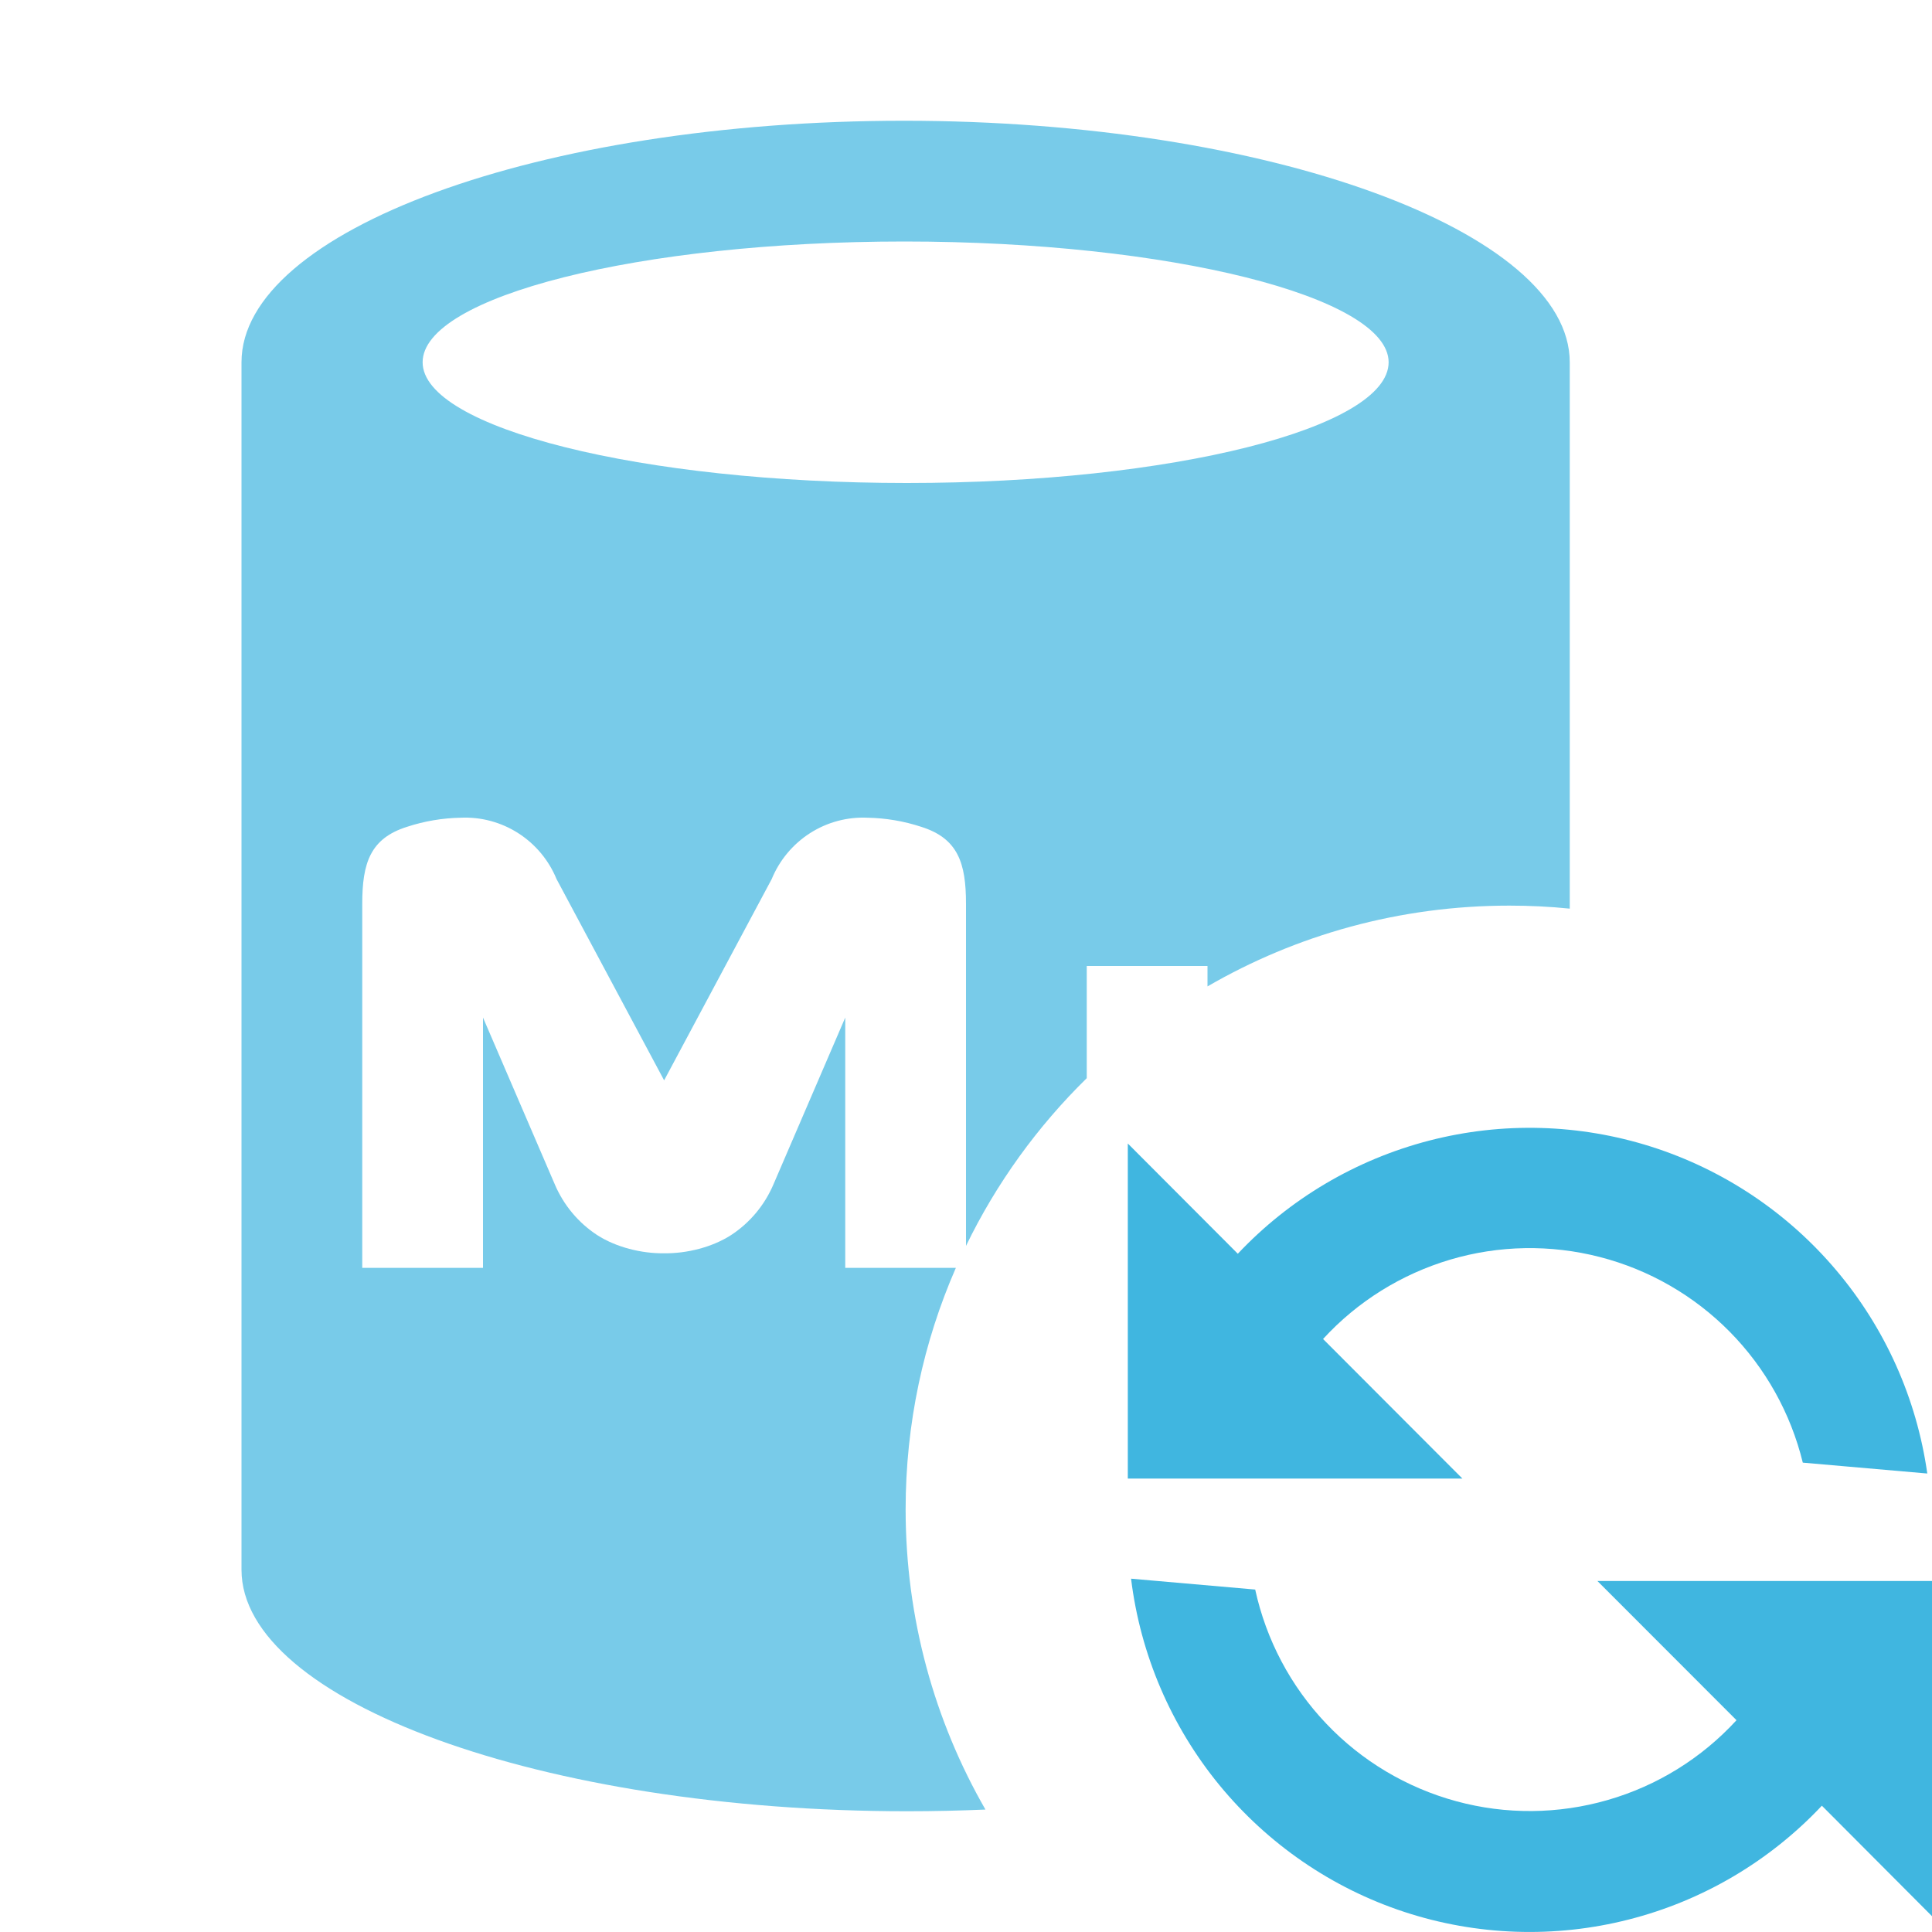
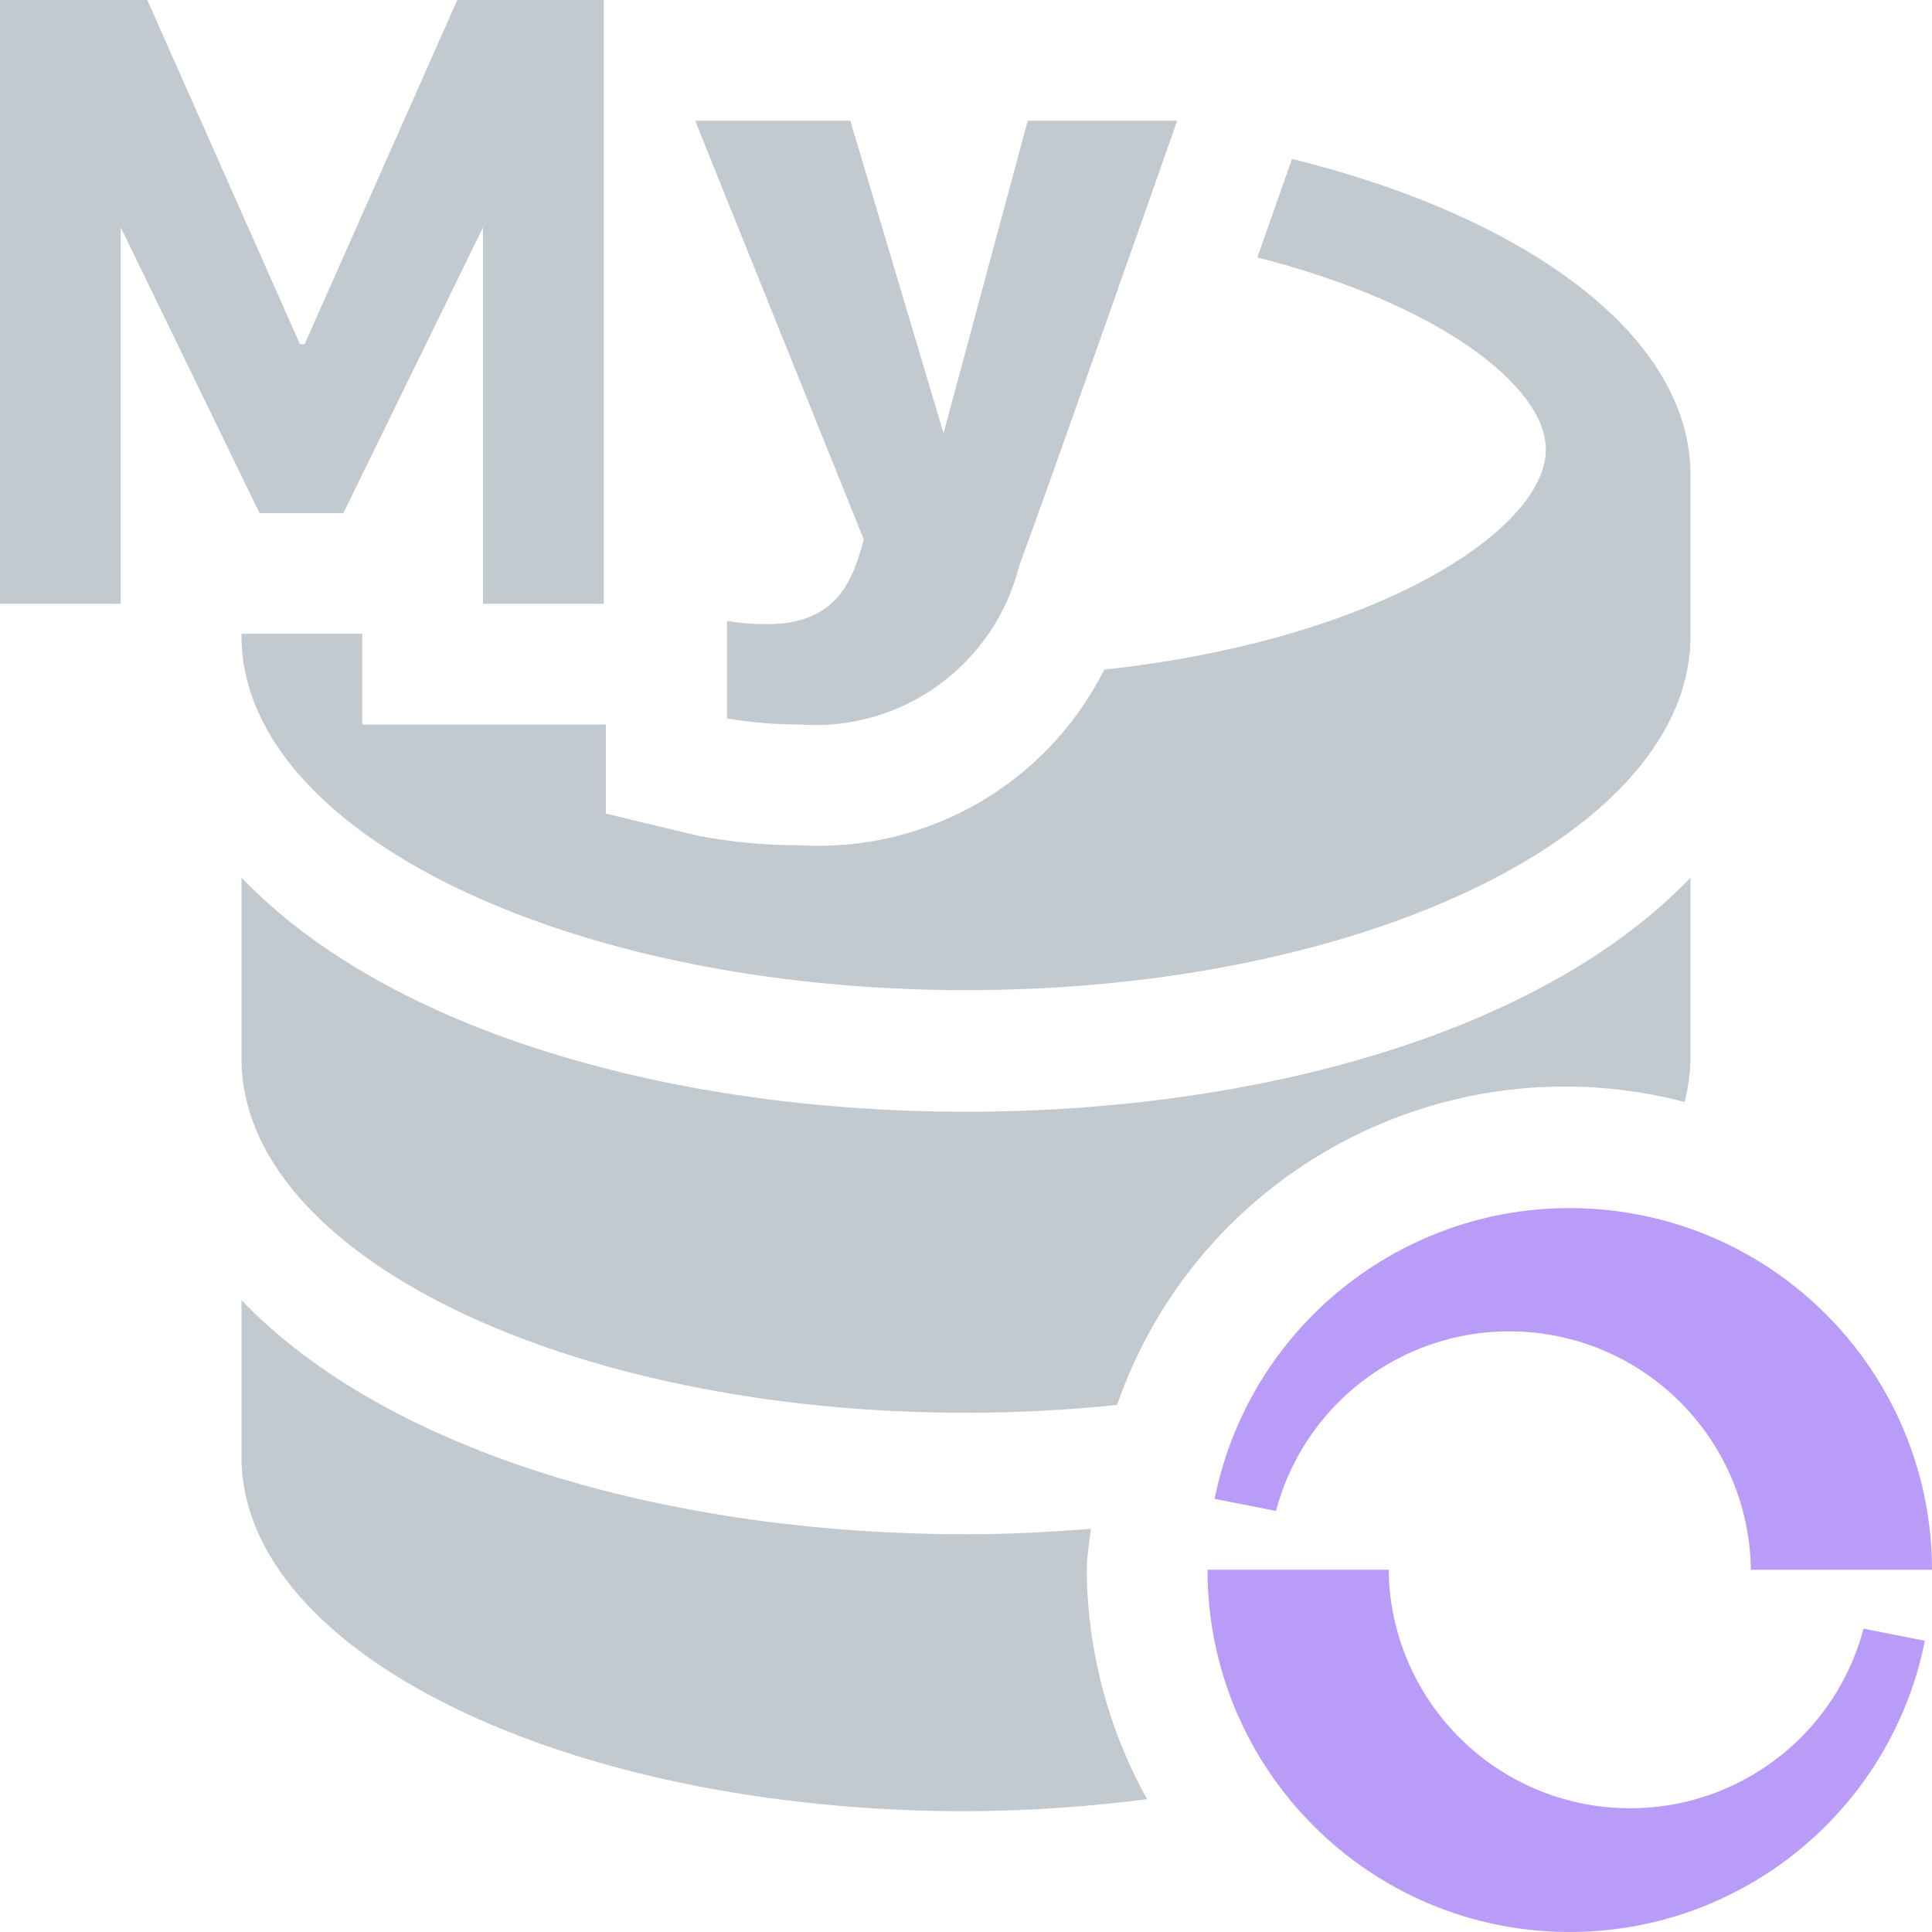
- <svg xmlns="http://www.w3.org/2000/svg" width="16" height="16" viewBox="0 0 16 16" fill="none">
-   <path fill-rule="evenodd" clip-rule="evenodd" d="M13 3C13 1.918 10.508 1 7.486 1C4.463 1 2 1.913 2 3V13C2 14.087 4.492 15 7.514 15C7.733 15 7.949 14.995 8.161 14.986C7.74 14.254 7.5 13.405 7.5 12.5C7.5 11.789 7.648 11.113 7.916 10.5H7V8.427L6.406 9.807C6.333 9.979 6.211 10.126 6.055 10.228C5.899 10.329 5.686 10.382 5.5 10.379C5.314 10.382 5.101 10.329 4.945 10.228C4.789 10.126 4.667 9.979 4.594 9.807L4 8.427V10.5H3V7.485C3 7.149 3.065 6.943 3.372 6.847C3.515 6.8 3.664 6.775 3.814 6.772C3.983 6.764 4.15 6.809 4.292 6.9C4.434 6.991 4.545 7.124 4.609 7.28L5.5 8.947L6.391 7.28C6.455 7.124 6.566 6.991 6.708 6.9C6.85 6.809 7.017 6.764 7.186 6.772C7.336 6.775 7.485 6.8 7.628 6.847C7.935 6.943 8 7.149 8 7.485V10.318C8.252 9.798 8.592 9.329 9 8.929V8.13V8H10V8.169C10.735 7.743 11.589 7.5 12.5 7.5C12.669 7.5 12.835 7.508 13 7.525V3ZM11.5 3C11.5 3.544 9.708 4 7.51 4C5.313 4 3.5 3.544 3.5 3C3.5 2.456 5.292 2 7.49 2C9.687 2 11.5 2.459 11.5 3Z" fill="#40B6E0" fill-opacity="0.7" />
-   <path fill-rule="evenodd" clip-rule="evenodd" d="M15.088 14.954C14.655 15.414 14.099 15.742 13.487 15.897C12.875 16.053 12.231 16.031 11.631 15.834C11.031 15.637 10.5 15.272 10.099 14.784C9.698 14.295 9.444 13.702 9.367 13.074L10.395 13.164C10.486 13.581 10.689 13.965 10.983 14.274C11.276 14.583 11.649 14.805 12.06 14.917C12.471 15.029 12.905 15.025 13.314 14.907C13.724 14.789 14.093 14.56 14.381 14.246L13.229 13.093H16V15.869L15.088 14.954ZM10.251 10.383C10.681 9.927 11.23 9.603 11.836 9.446C12.443 9.289 13.08 9.307 13.677 9.497C14.273 9.687 14.804 10.042 15.208 10.521C15.612 10.999 15.873 11.582 15.961 12.203L14.93 12.113C14.83 11.704 14.621 11.329 14.325 11.029C14.029 10.729 13.657 10.515 13.249 10.41C12.842 10.305 12.413 10.312 12.009 10.432C11.606 10.552 11.242 10.778 10.957 11.089L12.111 12.245H9.34V9.47L10.251 10.383Z" fill="#40B6E0" />
+ <svg xmlns="http://www.w3.org/2000/svg" width="16" height="16">
+   <path d="M0 5V0H1.22L2.484 2.85h.039L3.787 0H5V5H4V1.883L2.844 4.249H2.149L1 1.883V5zM8.442 4.681A1.742 1.742 0 016.621 6a3.452 3.452 0 01-.6-.051V5.143a2.058 2.058 0 00.333.026c.605 0 .713-.4.8-.7L5.757 1H7.042l.772 2.588L8.511 1H9.749S8.621 4.21 8.442 4.681z" fill="#9aa7b0" opacity=".6" />
+   <path d="M2,8.768v-1.5c1.236,1.29,3.6,1.939,6,1.939s4.764-.648,6-1.939v1.5a1.485,1.485,0,0,1-.049.358,3.927,3.927,0,0,0-4.7,2.509A12.166,12.166,0,0,1,8,11.7C4.686,11.7,2,10.388,2,8.768ZM8,8.2c3.314,0,6-1.312,6-2.932V3.932c0-1.145-1.345-2.133-3.3-2.616l-.006.016-.281.8c1.5.382,2.389,1.065,2.389,1.591,0,.663-1.4,1.58-3.657,1.822A2.648,2.648,0,0,1,6.621,7a4.487,4.487,0,0,1-.837-.078l-.767-.184V6H3V5.249H2v.019C2,6.888,4.686,8.2,8,8.2ZM9,13c0-.116.024-.225.034-.339-.342.027-.687.045-1.034.045-2.4,0-4.764-.649-6-1.939v1.3C2,13.688,4.686,15,8,15a12.115,12.115,0,0,0,1.5-.1A3.961,3.961,0,0,1,9,13Z" fill="#9aa7b0" opacity=".6" />
+   <path d="M16,13H14.5a2,2,0,0,0-3.933-.487l-.508-.1A3,3,0,0,1,16,13Zm-3,3a3,3,0,0,0,2.941-2.412l-.508-.1A2,2,0,0,1,11.5,13H10A3,3,0,0,0,13,16Z" fill="#b99bf8" />
</svg>
